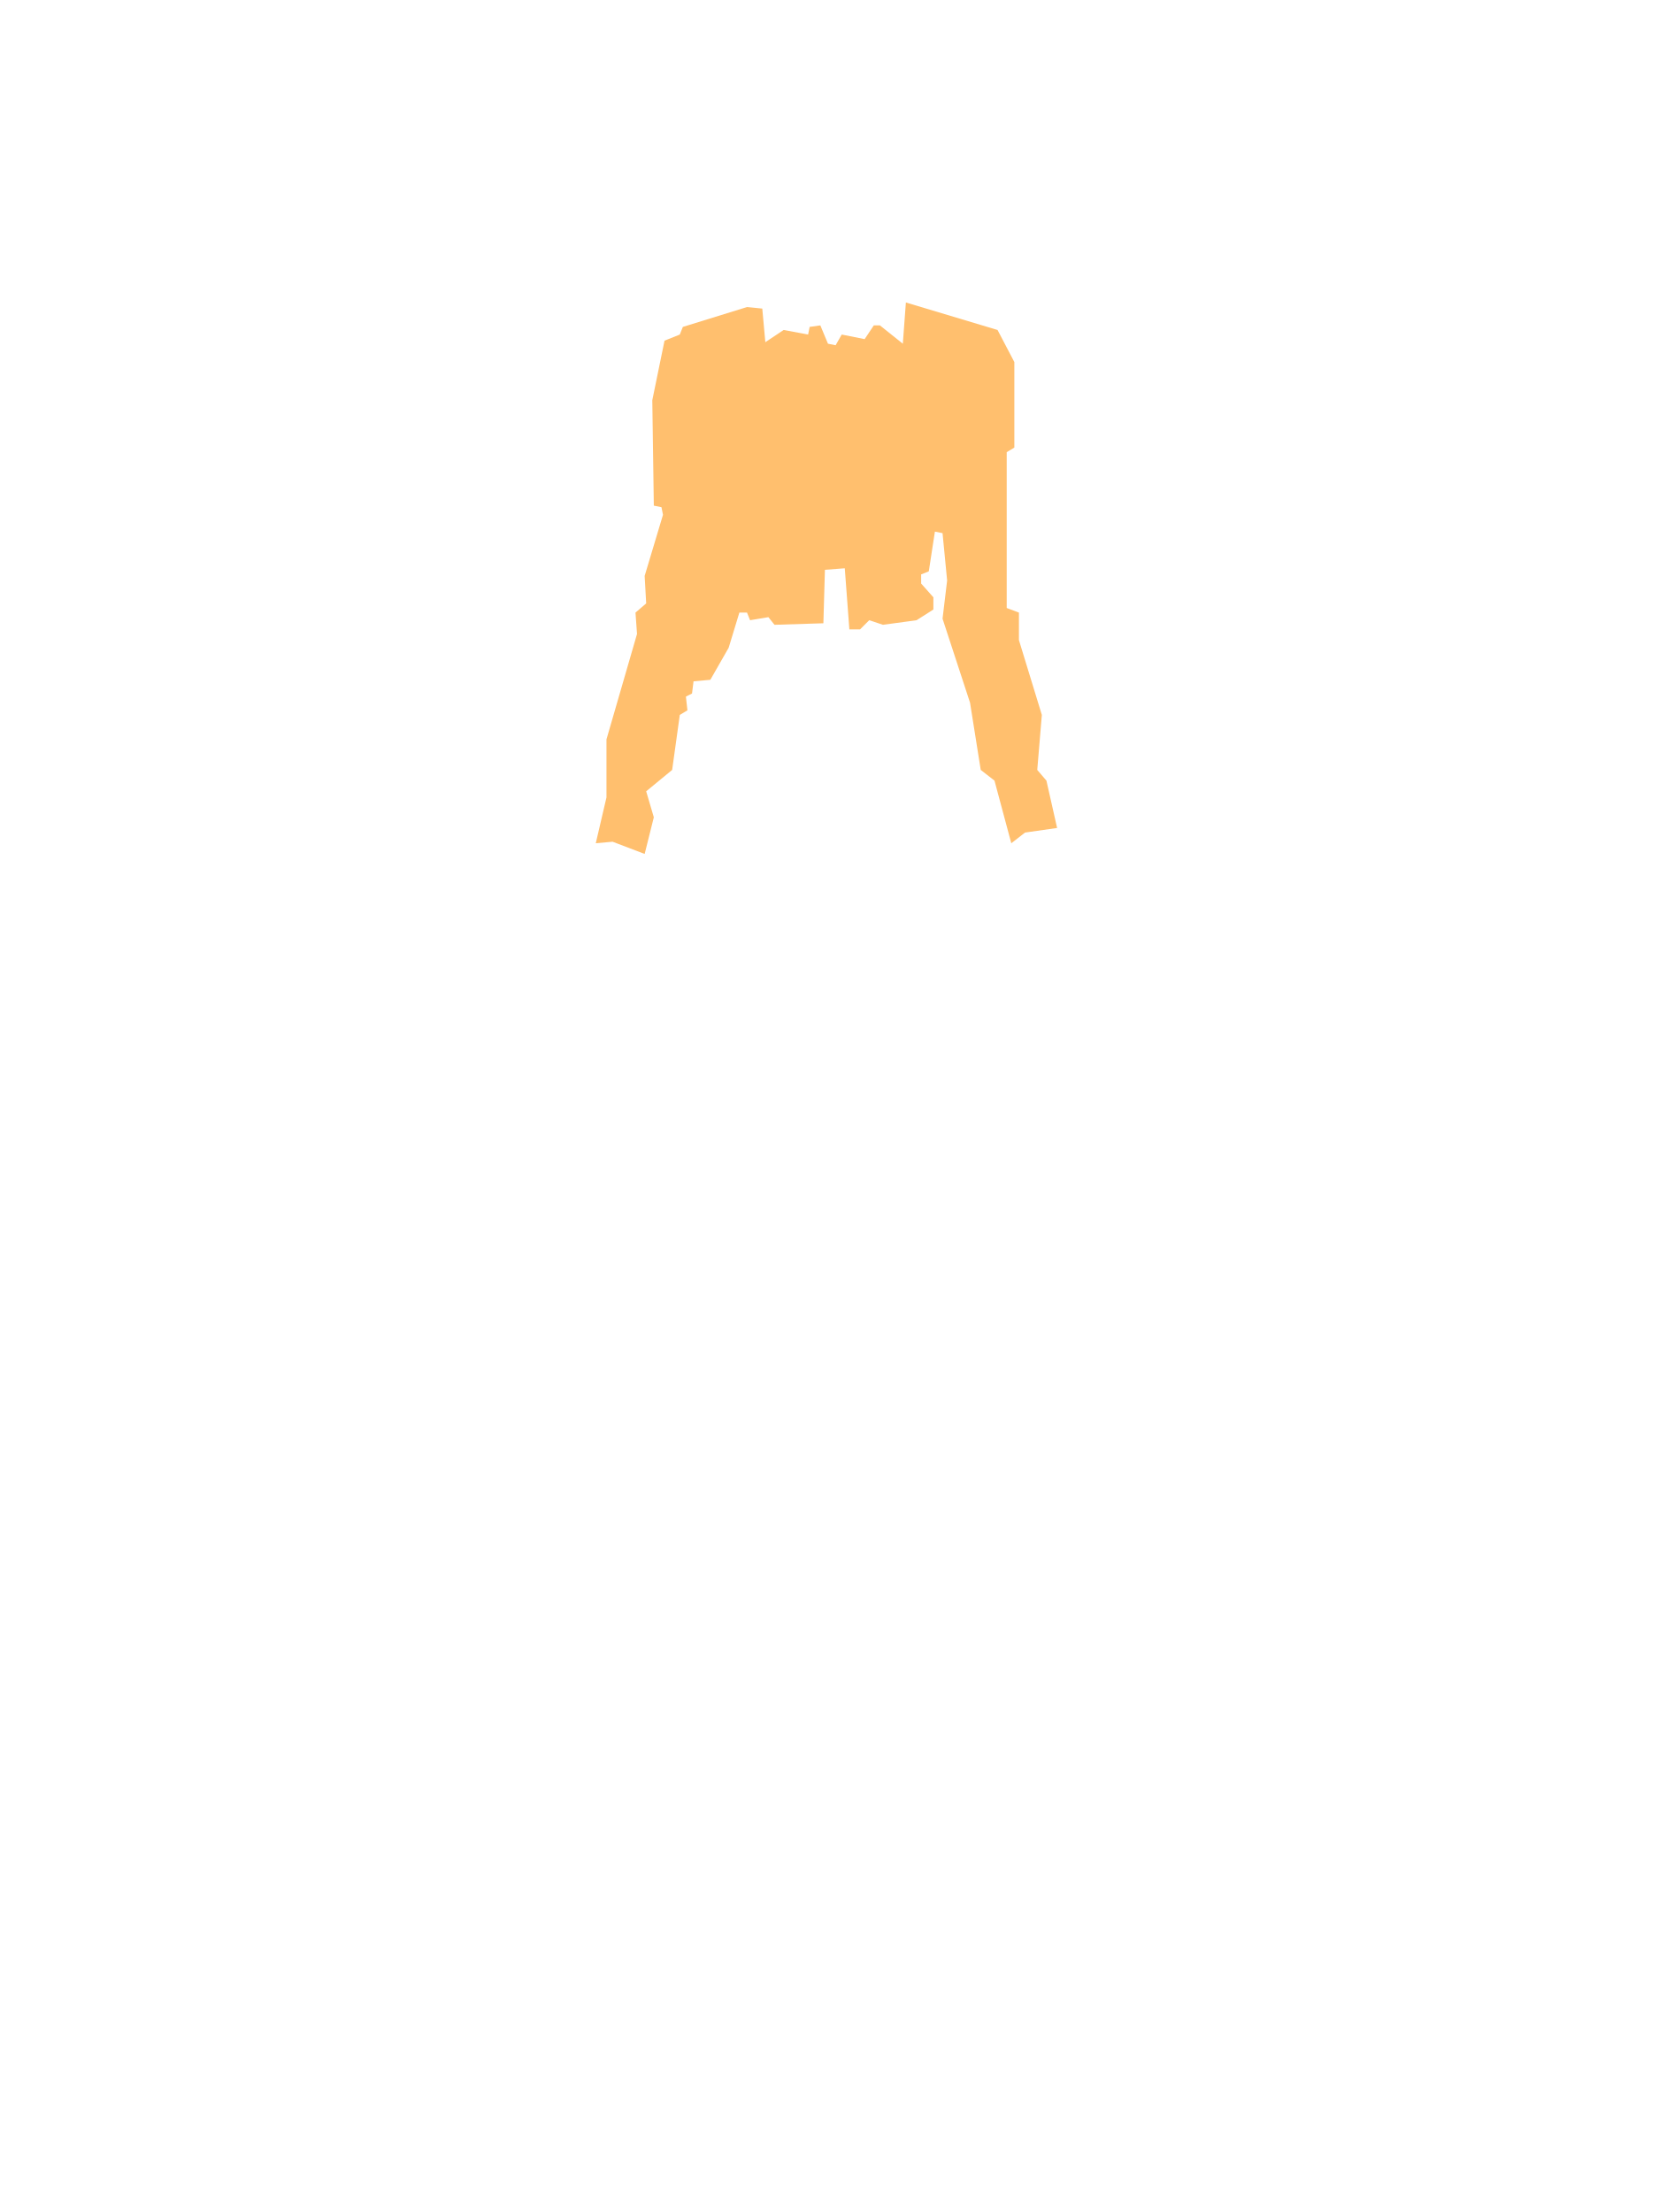
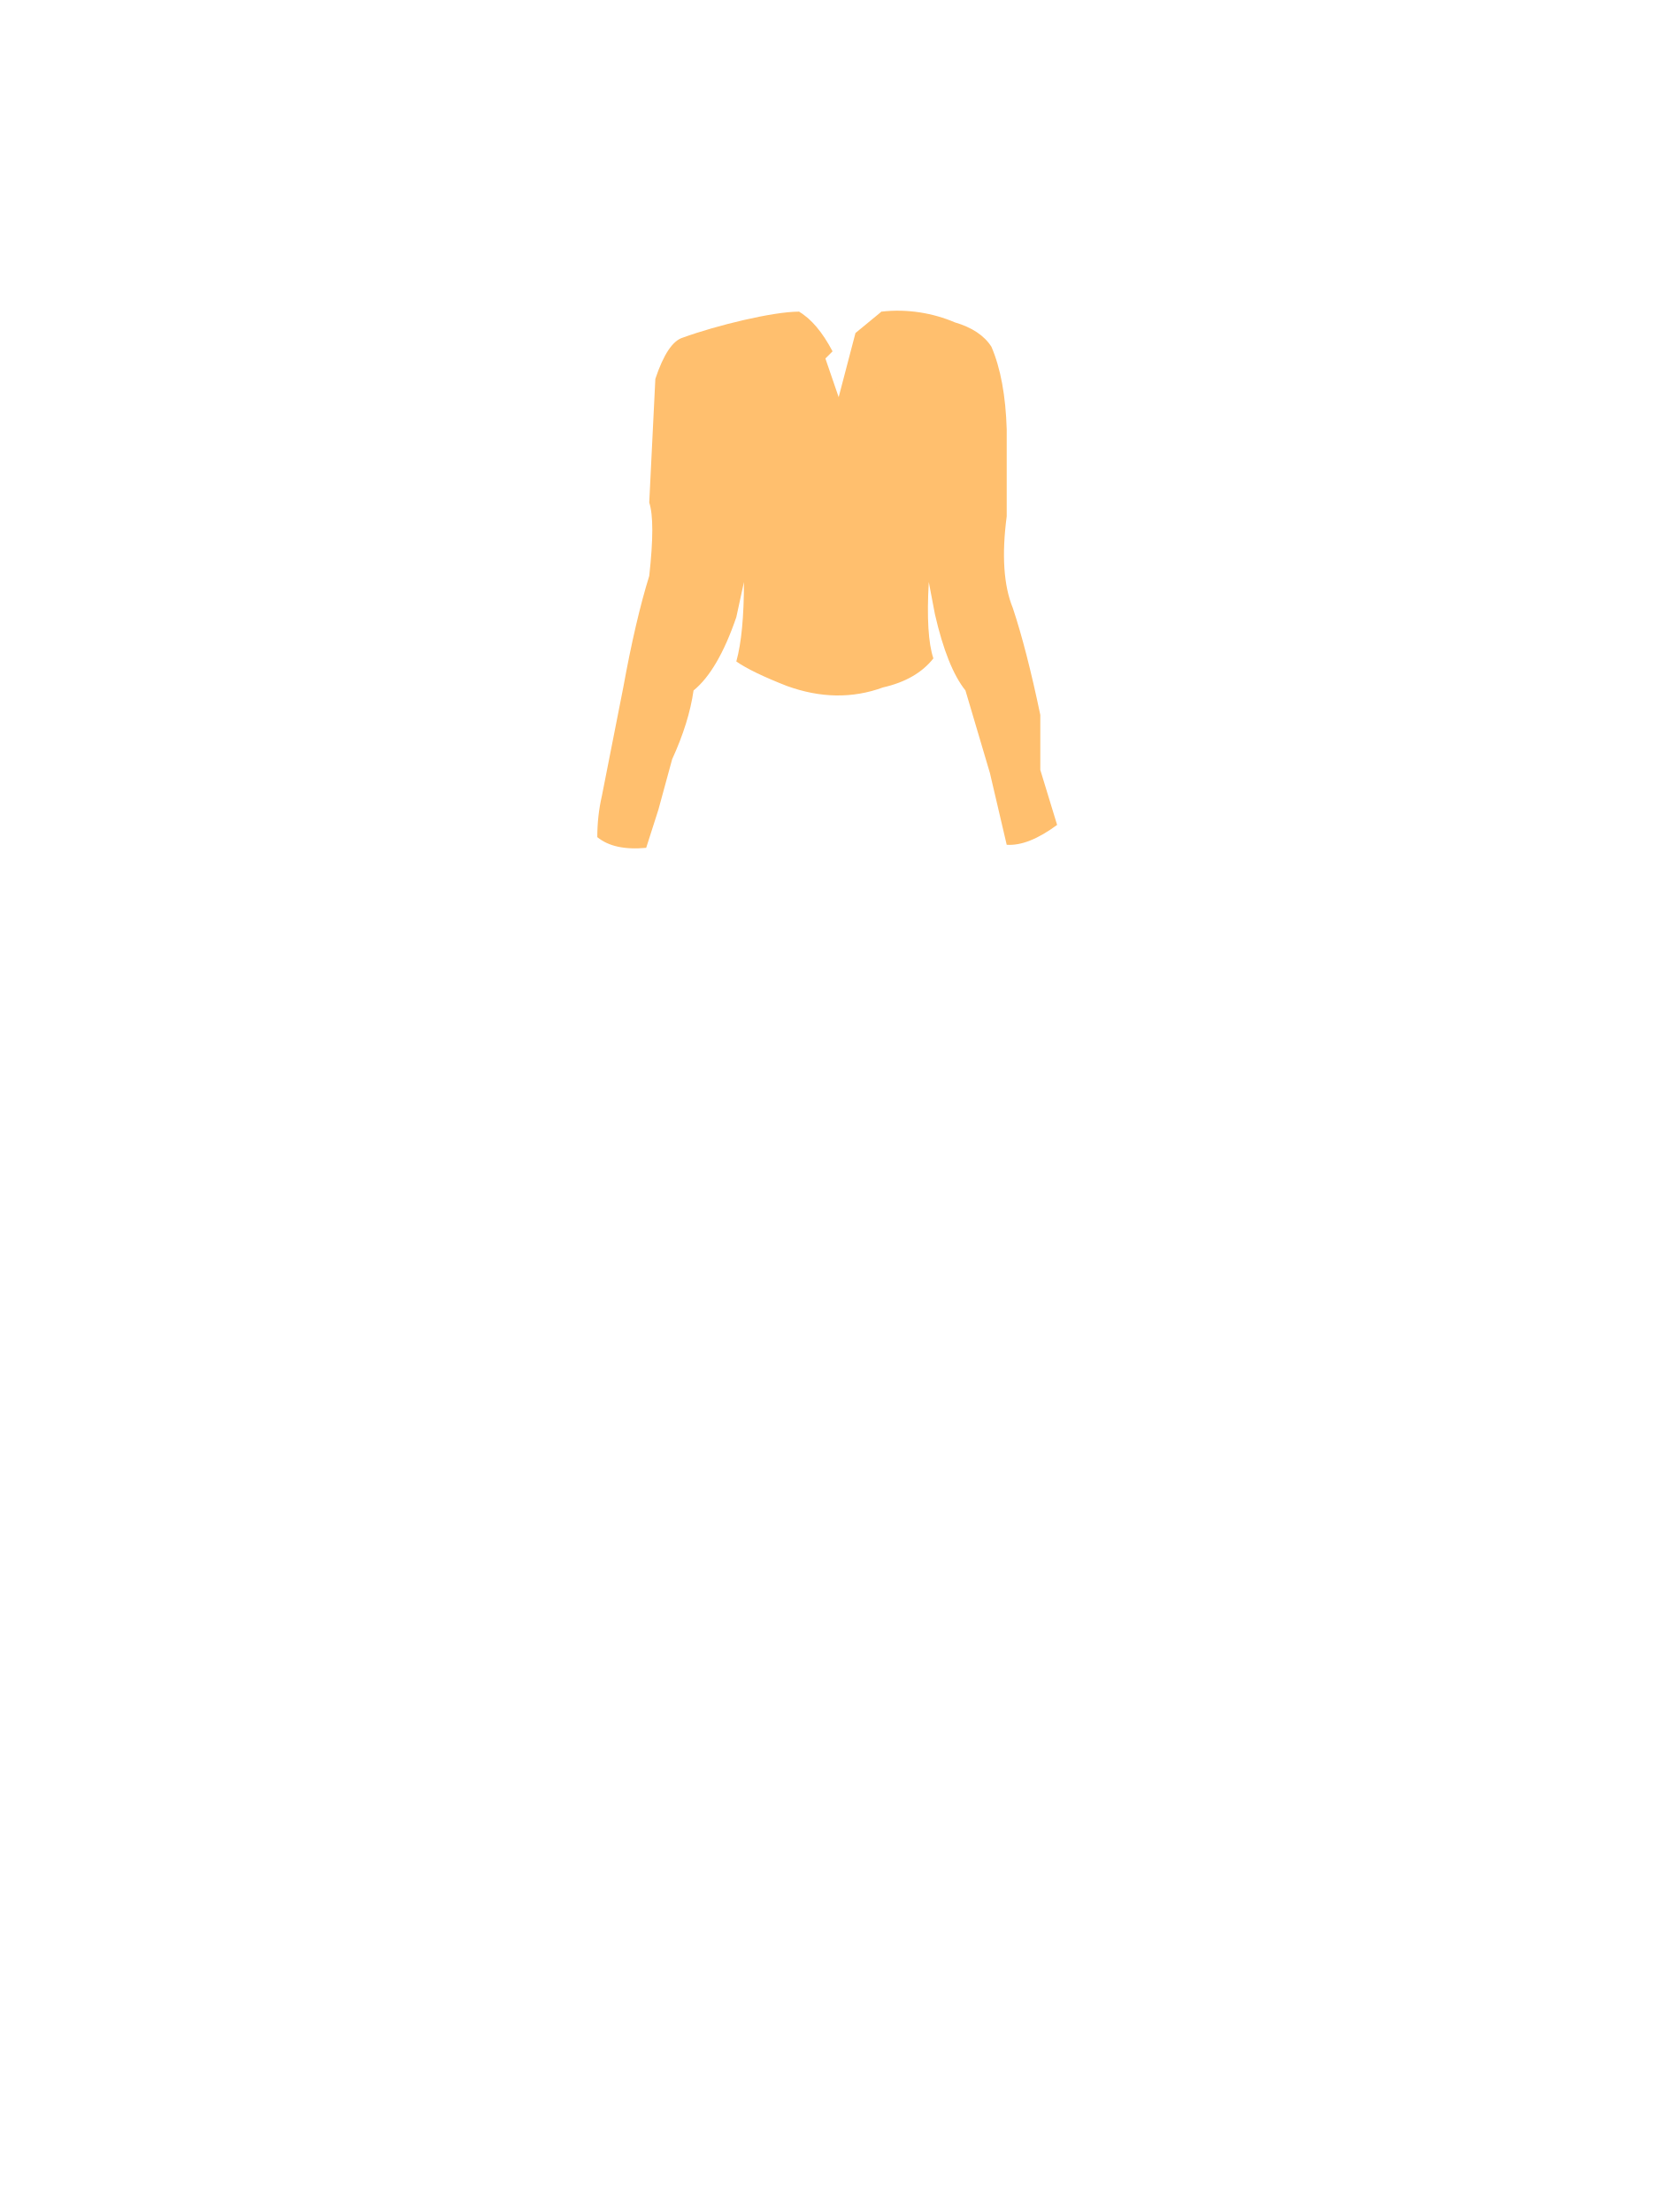
- <svg xmlns="http://www.w3.org/2000/svg" width="1086" height="1448" viewBox="0 0 1086 1448">
-   <path d="M653,216 593,198 591,225 576,213 572,213 566,222 551,219 547,226 542,225 537,213 530,214 529,219 513,216 501,224 499,202 489,201 447,214 445,219 435,223 427,262 428,331 433,332 434,337 422,377 423,395 416,401 417,415 397,484 397,522 390,552 401,551 422,559 428,535 423,518 440,504 445,468 450,465 449,456 453,454 454,446 465,445 477,424 484,401 489,401 491,406 503,404 507,409 539,408 540,373 553,372 556,412 563,412 569,406 578,409 600,406 611,399 611,391 603,382 603,376 608,374 612,348 617,349 620,380 617,405 635,460 642,504 651,511 662,552 671,545 692,542 685,511 679,504 682,468 667,419 667,401 659,398 659,296 664,293 664,237Z" fill="#ffbf6e" />
+ <svg xmlns="http://www.w3.org/2000/svg" viewBox="0 0 1086 1448" width="1086" height="1448">
+   <g fill="#ffbf6e">
+     <path d="M523 204  C506 204 469 213 447 221 Q437 224 429 248  L425 329 Q429 341 425 377  Q416 406 408 450 L394 521 Q391 534 391 548  Q402 557 423 555  L431 530 440 497  Q451 473 454 452  Q470 439 482 404  L487 381 Q487 415 482 433  Q492 440 515 449 Q548 461 578 450  Q600 445 611 431  Q606 416 608 381  L612 402 Q620 437 632 452  L648 506 659 553 Q673 554 692 540  L681 504 681 468 Q672 425 663 398  Q654 376 659 338  L659 281 Q658 248 649 227  Q642 216 625 211  C611 205 594 202 577 204  L560 218 549 260 537 225 Z" />
+     <path d="M523 204 Q517 217 514 235 L527 254 L541 269 L557 289 Q543 260 534 241 L545 230 Q535 211 523 204 Z" />
+     <path d="M577 204 Q583 217 590 237 L575 255 L560 273 L557 289 Q571 258 581 242 L569 228 Q572 213 577 204 Z" />
+   </g>
</svg>
